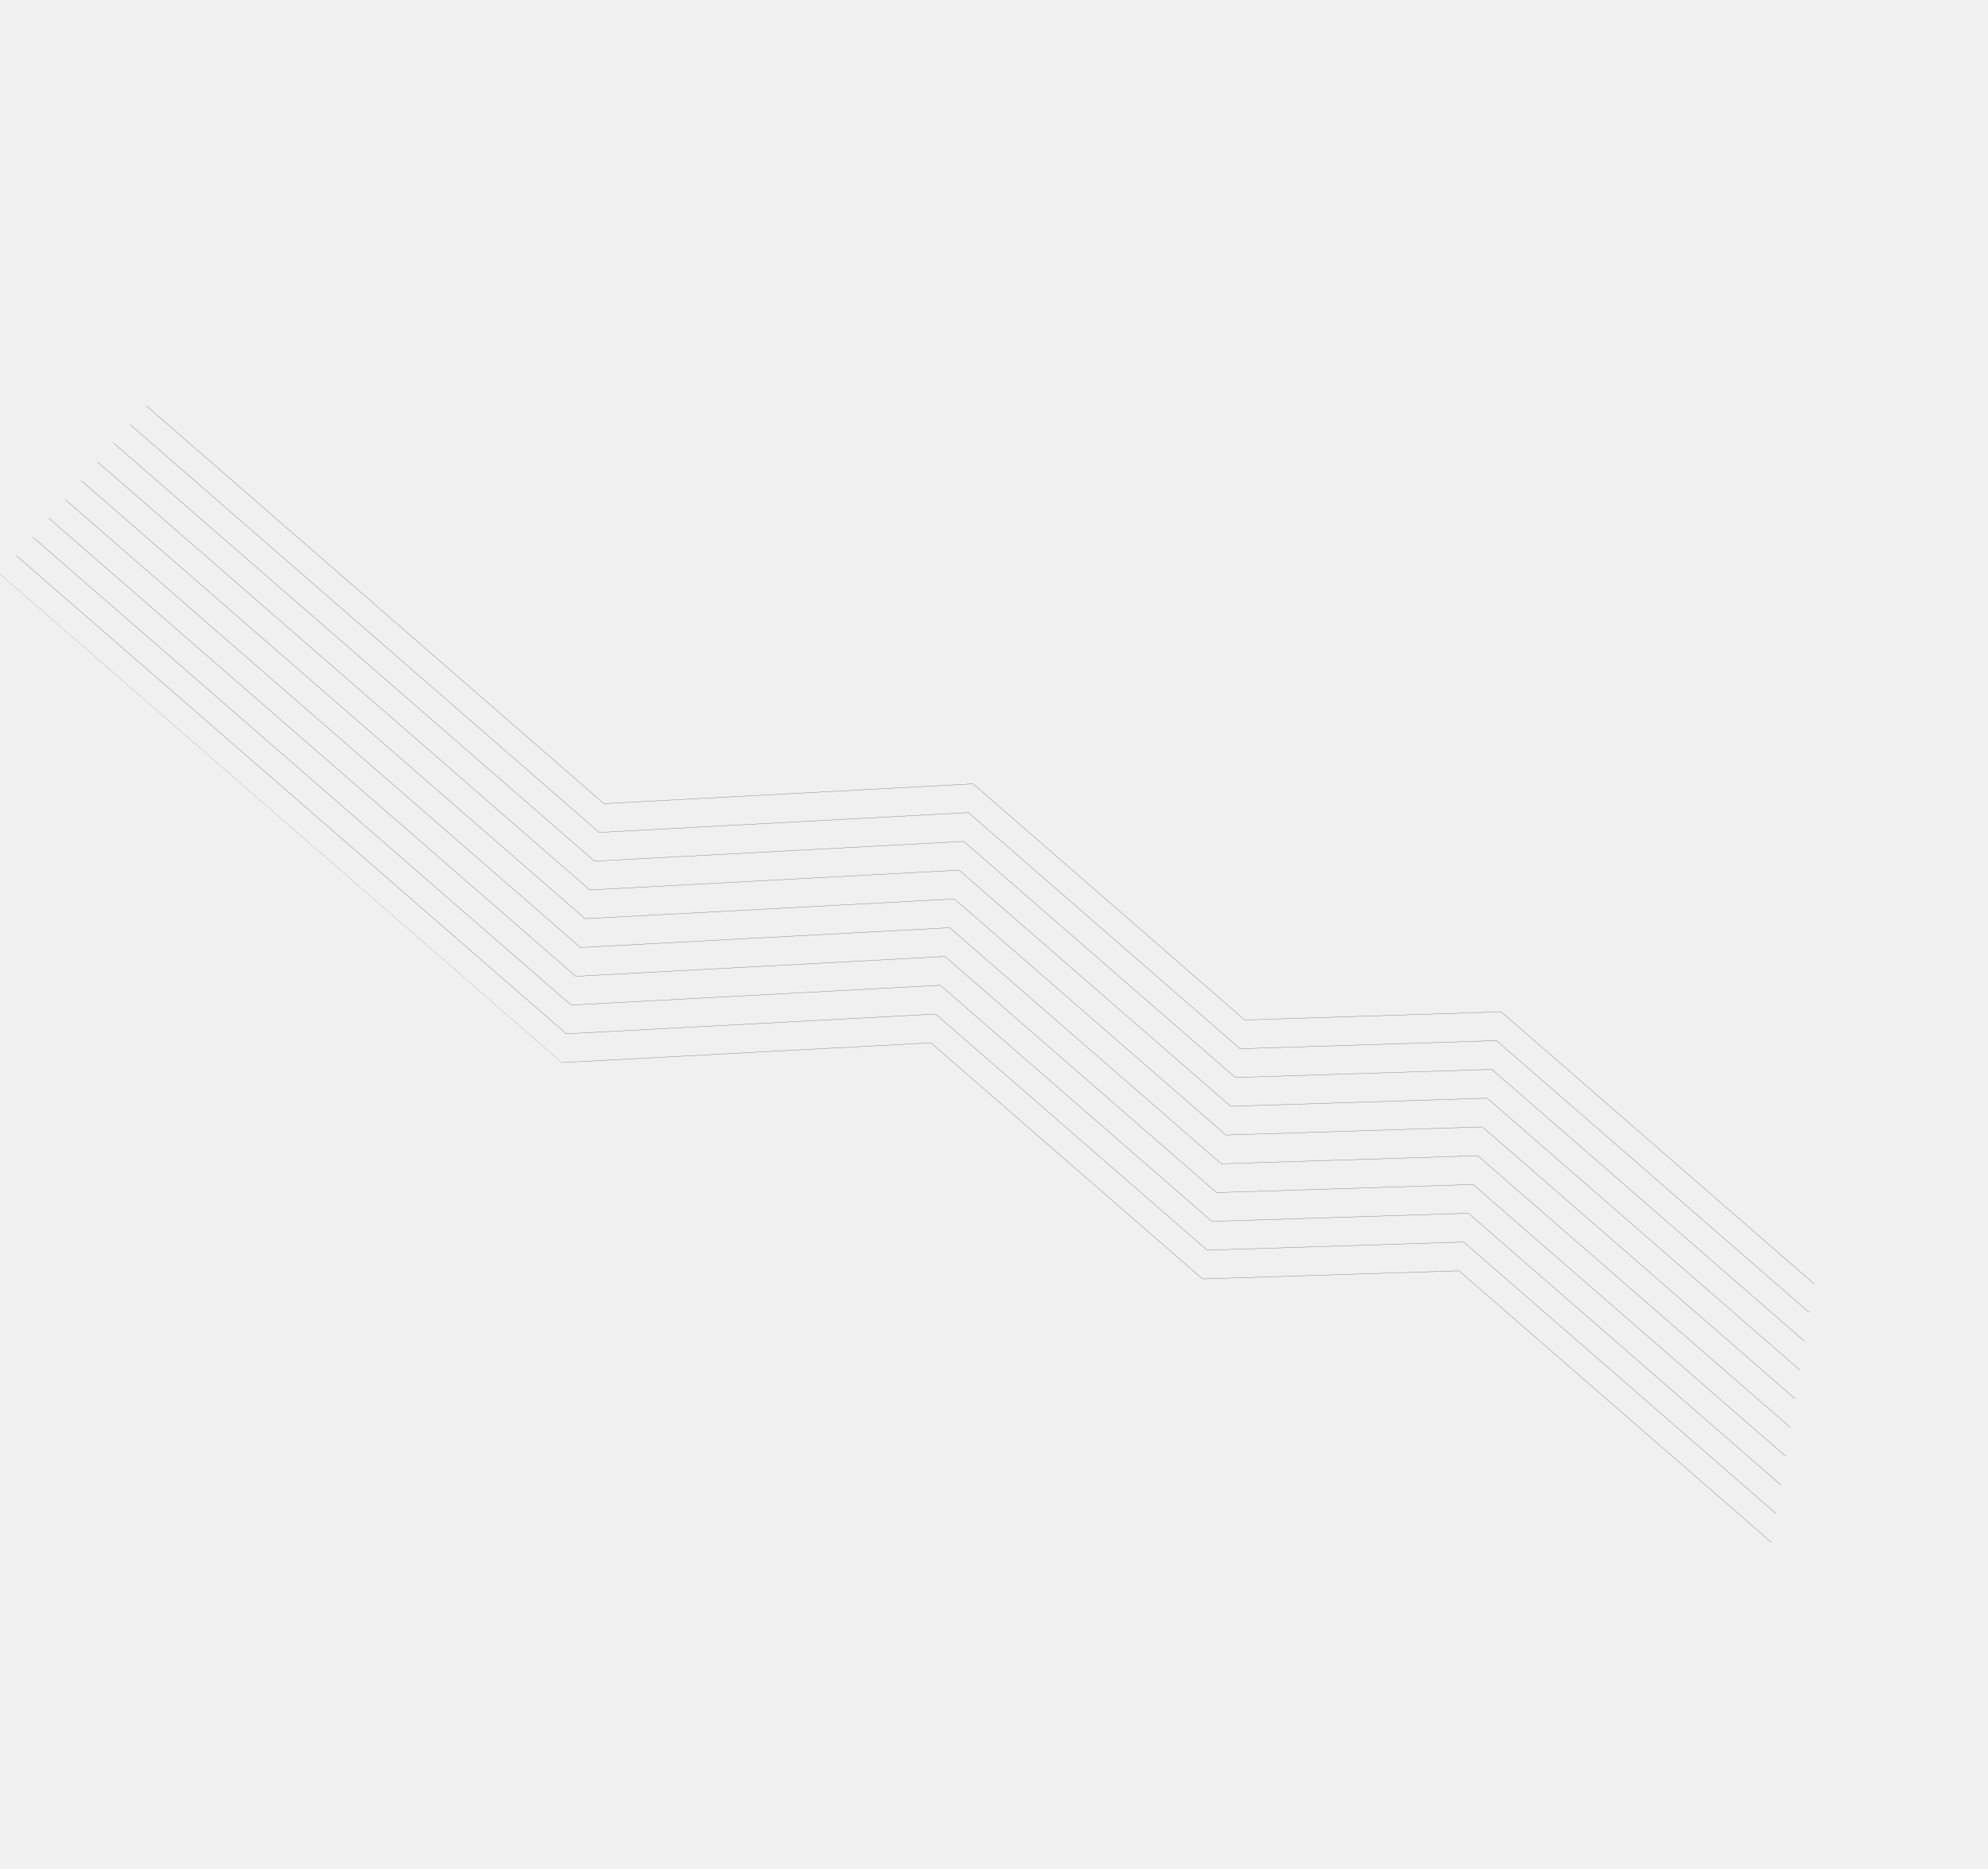
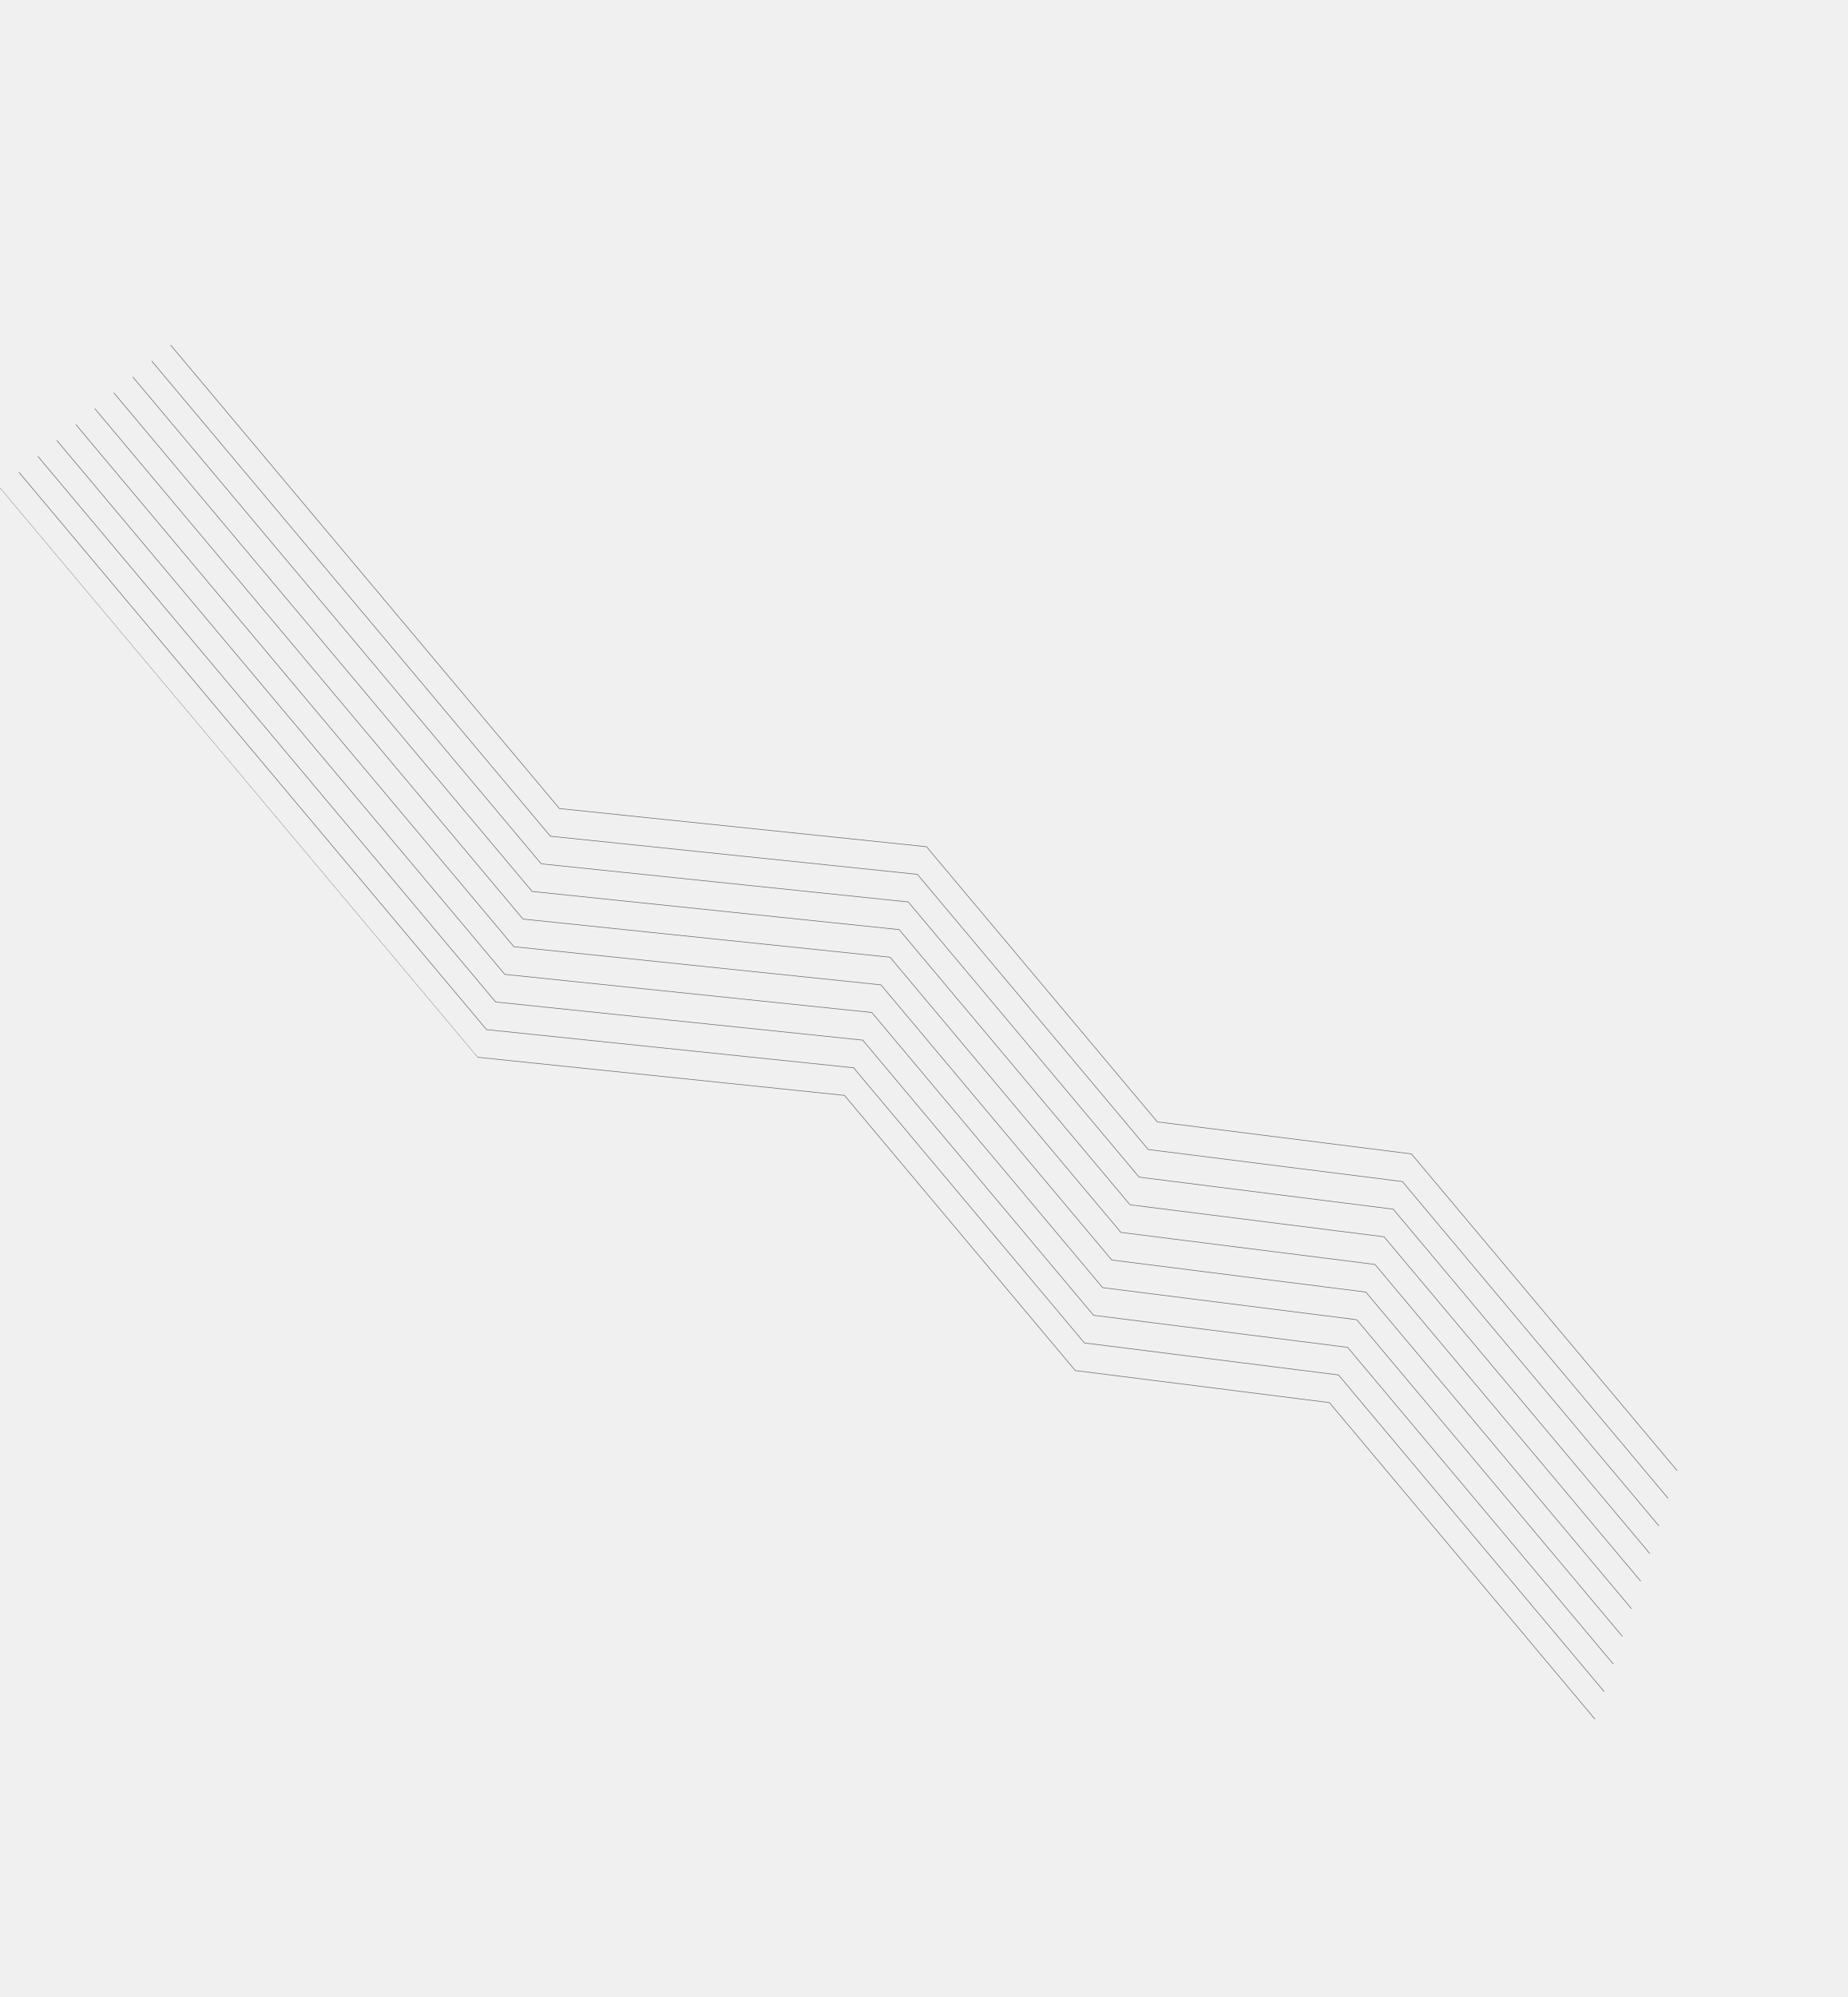
- <svg xmlns="http://www.w3.org/2000/svg" width="1581" height="1486" fill="none" viewBox="0 0 1581 1486">
-   <mask id="a" width="1581" height="1486" x="0" y="0" maskUnits="userSpaceOnUse" style="mask-type:luminance">
-     <path fill="#fff" fill-rule="evenodd" d="M396.944 0 1580.63 1028.96l-396.94 456.63L0 456.631z" clip-rule="evenodd" />
+ <svg xmlns="http://www.w3.org/2000/svg" width="1472" height="1591" fill="none" viewBox="0 0 1472 1591">
+   <mask id="a" width="1472" height="1591" x="0" y="0" maskUnits="userSpaceOnUse" style="mask-type:luminance">
+     <path fill="#fff" fill-rule="evenodd" d="M463.489 0 1471.64 1201.46l-463.49 388.92L0 388.914z" clip-rule="evenodd" />
  </mask>
-   <g stroke="#707070" stroke-width=".25" mask="url(#a)">
-     <path d="M-436.703 77.012 446.674 844.92l293.646-15.735 215.986 187.755 203.984-6.46 248.57 216.07" />
-     <path d="m-432.986 54.123 883.394 767.923 293.646-15.735L960.04 994.065l203.97-6.477 248.59 216.092" />
-     <path d="m-429.252 31.249 883.395 767.923L747.8 783.424l215.985 187.753 203.965-6.463 248.58 216.096" />
-     <path d="m-425.518 8.375 883.395 767.923 293.64-15.763 215.987 187.754 203.976-6.449 248.59 216.09" />
-     <path d="m-421.77-14.513 883.378 767.908 293.645-15.735L971.24 925.414l203.98-6.449 248.57 216.075" />
-     <path d="M-418.053-37.402 465.342 730.52l293.646-15.734L974.973 902.54l203.957-6.464 248.59 216.094" />
-     <path d="m-414.318-60.277 883.394 767.923 293.646-15.735 215.986 187.754 203.962-6.464 248.58 216.089" />
-     <path d="m-361.691-40.648 834.503 725.422 293.627-15.751 215.987 187.755 203.984-6.463L1435 1066.41" />
-     <path d="m-360.84-66.029 837.385 727.927 293.628-15.75L986.16 833.903l203.99-6.464 248.58 216.091" />
-     <path d="M-317.377-54.368 480.262 639.01l293.645-15.735 215.987 187.754 203.966-6.478 248.59 216.09" />
+   <g stroke="#707070" stroke-width=".5" mask="url(#a)">
+     <path d="m-371.939-54.347 752.373 896.644 292.492 30.395 183.956 219.228 202.488 25.53 211.71 252.3" />
+     <path d="M-364.688-76.374 387.701 820.29l292.492 30.395 183.956 219.226 202.471 25.51 211.72 252.32" />
+     <path d="m-357.424-98.382 752.389 896.663 292.505 30.383 183.956 219.226 202.464 25.53 211.72 252.32" />
+     <path d="m-350.154-120.391 752.389 896.662 292.49 30.366 183.957 219.233 202.478 25.54 211.72 252.32" />
+     <path d="m-342.871-142.411 752.374 896.645 292.491 30.395 183.957 219.231 202.479 25.54 211.7 252.3" />
+     <path d="m-335.621-164.437 752.389 896.662L709.26 762.62l183.955 219.23 202.465 25.52 211.72 252.32" />
+     <path d="m-328.355-186.445 752.388 896.662 292.492 30.395 183.956 219.23 202.459 25.523 211.72 252.315" />
+     <path d="m-279.447-158.826 710.748 847.037 292.476 30.376 183.956 219.231 202.487 25.527 211.72 252.325" />
+     <path d="m-274.633-183.759 713.202 849.961 292.477 30.377L915.002 915.81l202.488 25.526 211.72 252.324" />
+     <path d="m-233.531-165.442 679.35 809.618 292.492 30.395 183.956 219.23 202.473 25.511 211.72 252.318" />
  </g>
</svg>
